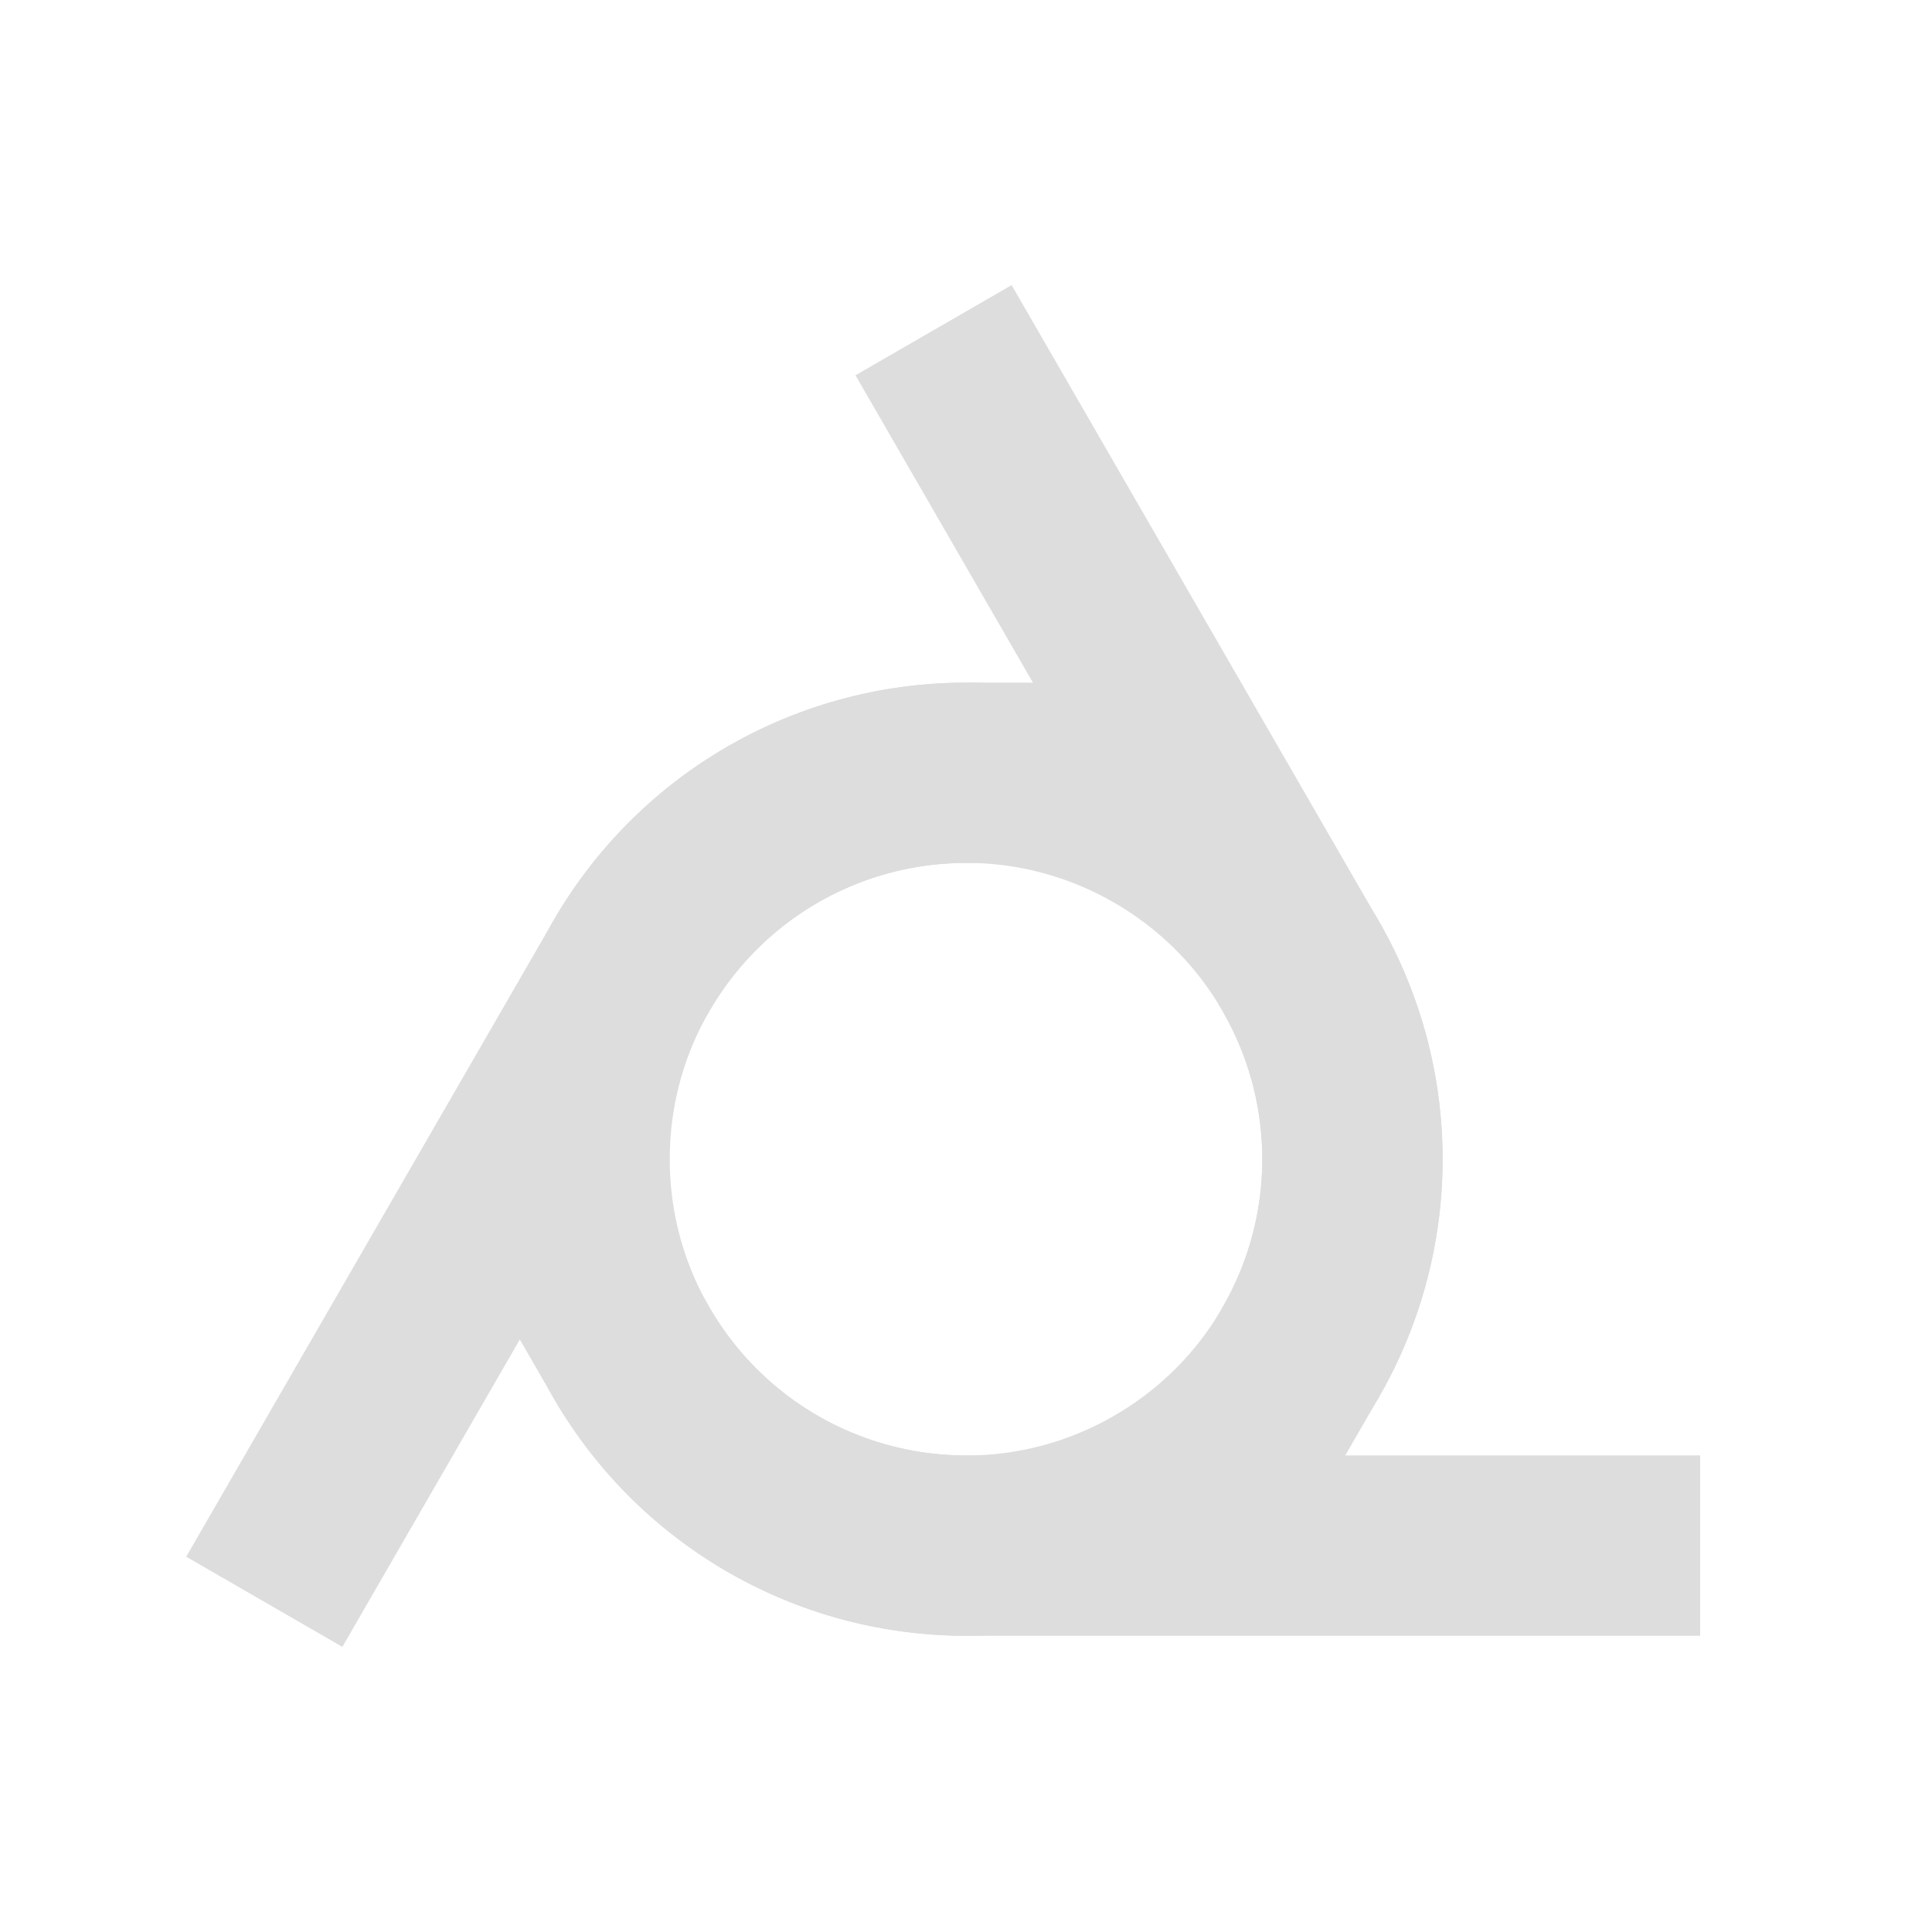
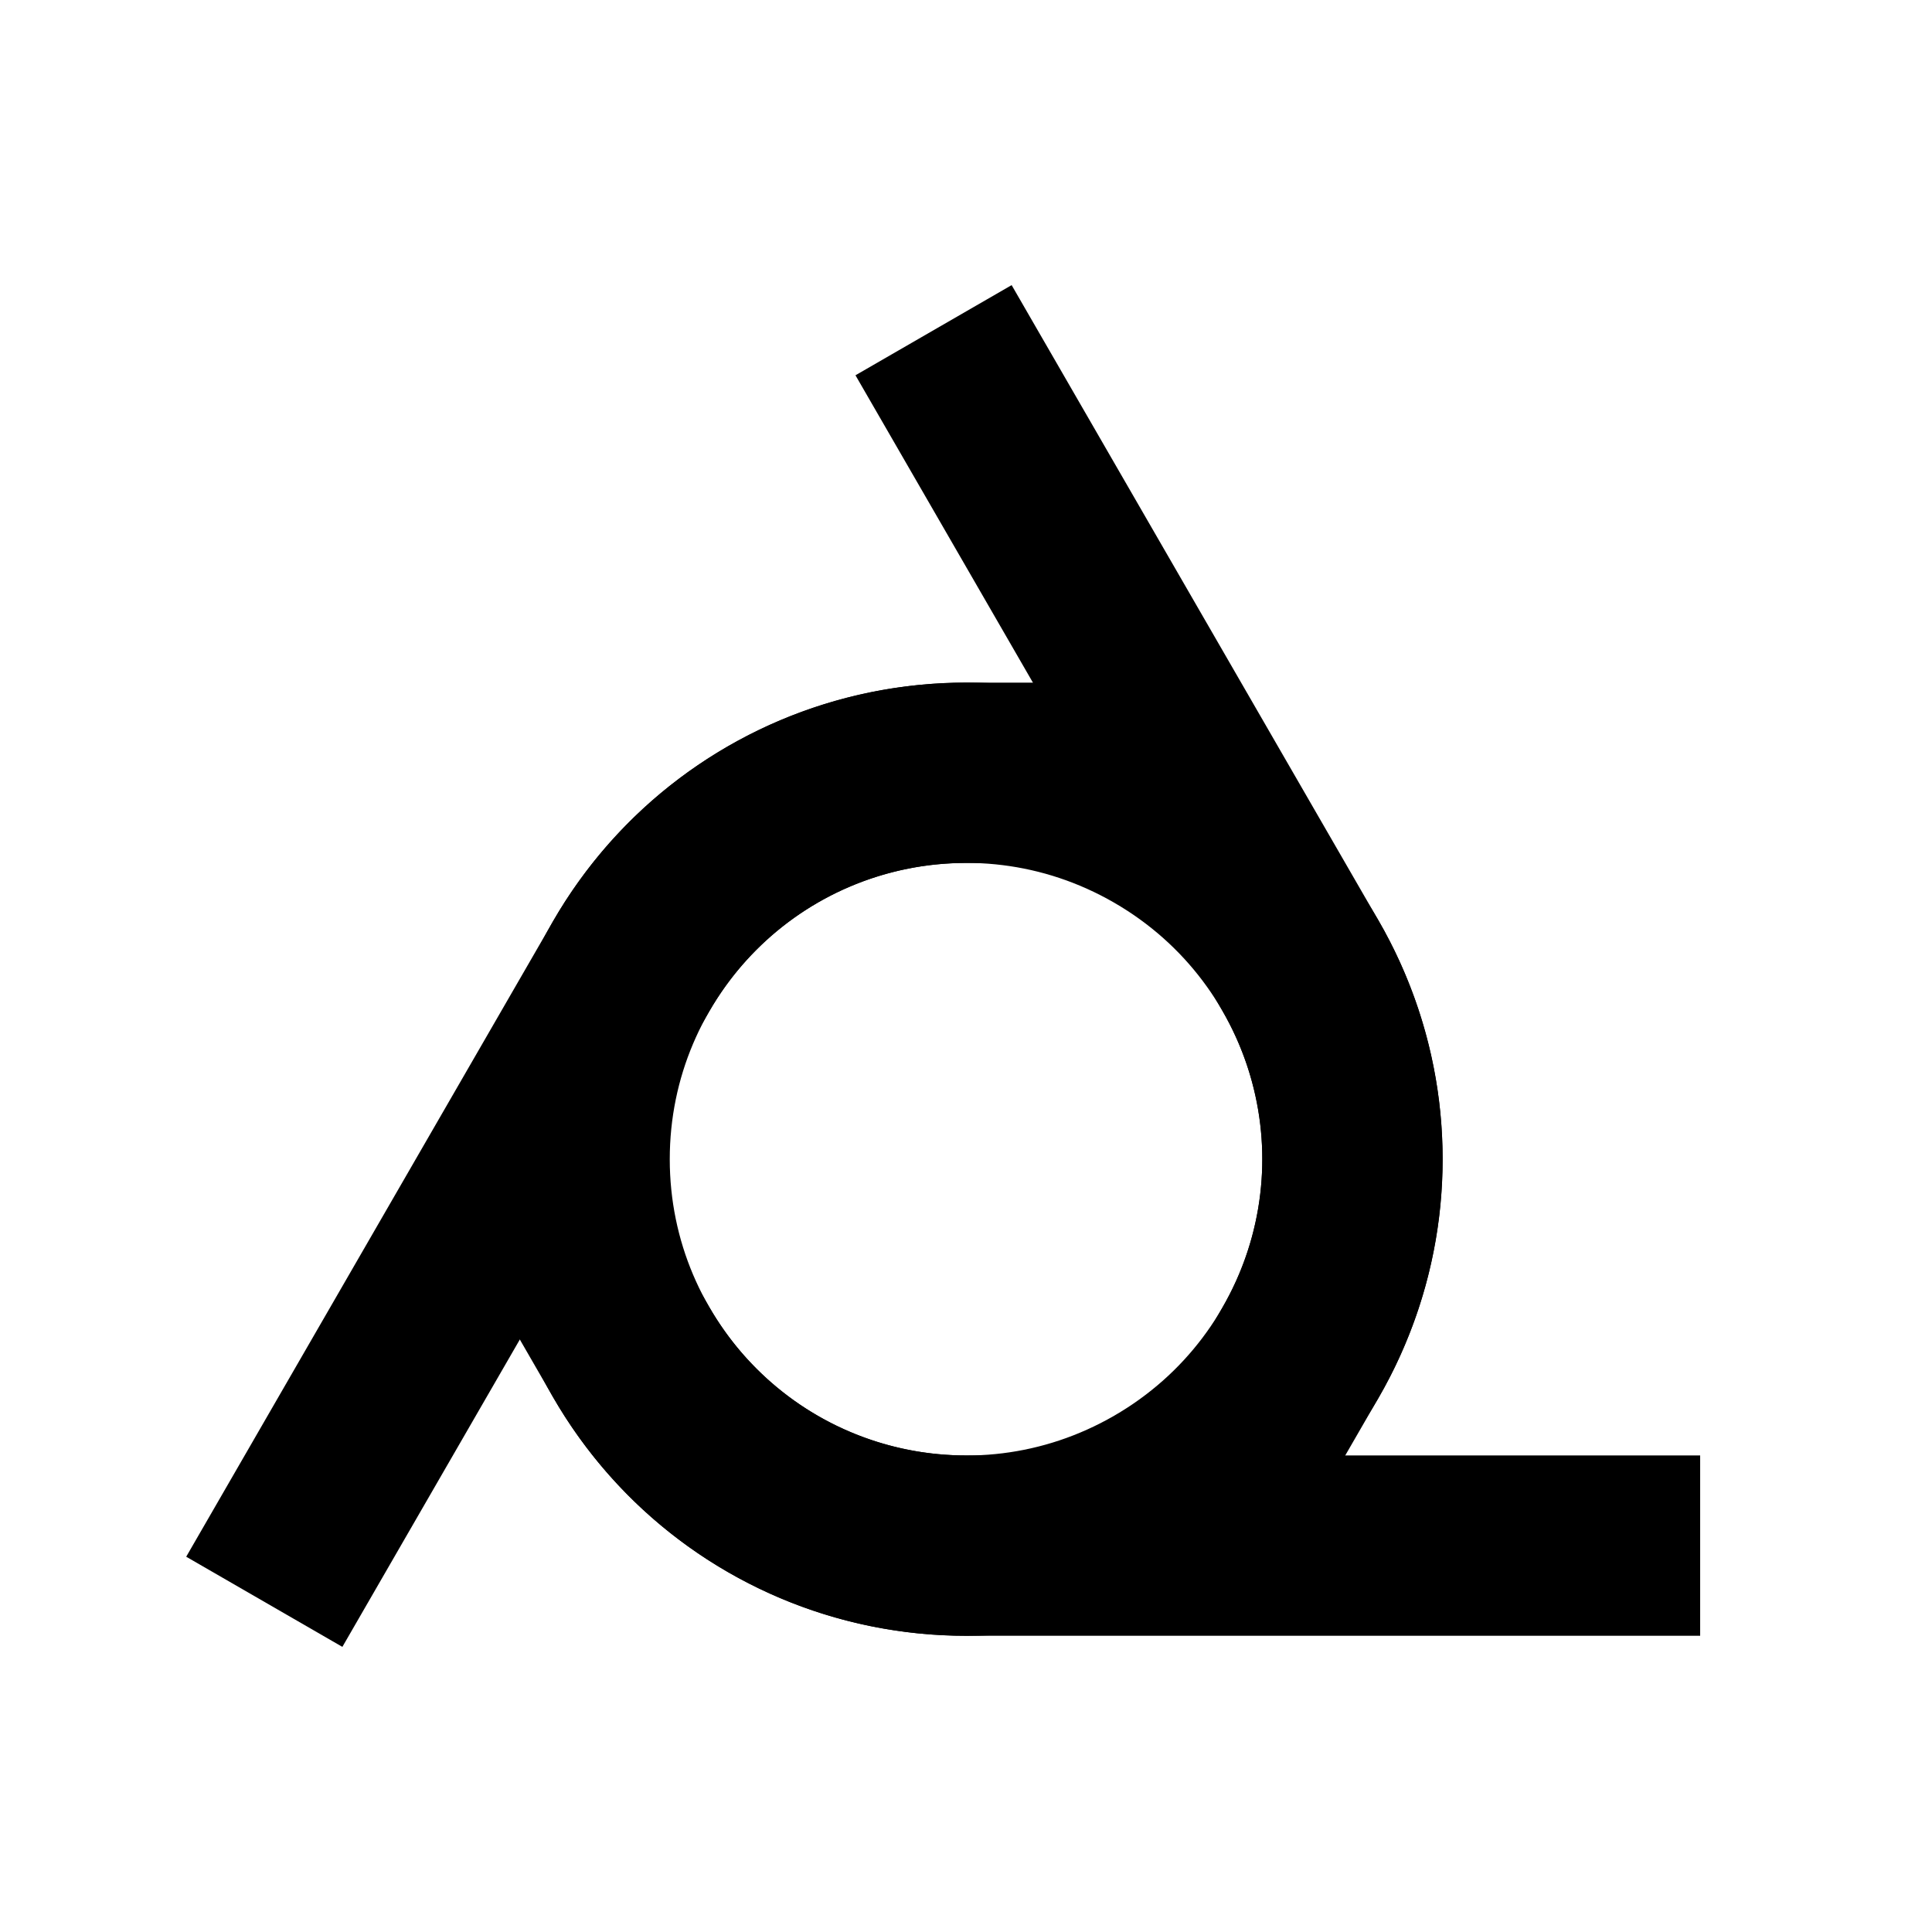
- <svg xmlns="http://www.w3.org/2000/svg" class="vector" width="300px" height="300px" baseProfile="full" version="1.1" style="fill:none;stroke:#DDD;stroke-width:28px;stroke-linecap:square;">
+ <svg xmlns="http://www.w3.org/2000/svg" class="vector" width="300px" height="300px" baseProfile="full" version="1.1" style="fill:none;stroke:#000;stroke-width:28px;stroke-linecap:square;">
  <g transform="translate(0,30)">
    <g transform="translate(150,150),rotate(120,0,0)">
      <path d="M0,-60 a60,60 0 1,0 0,120 l100,0" />
    </g>
    <g transform="translate(150,150),rotate(240,0,0)">
      <path d="M0,-60 a60,60 0 1,0 0,120 l100,0" />
    </g>
    <g transform="translate(150,150),rotate(0,0,0)">
      <path d="M0,-60 a60,60 0 1,0 0,120 l100,0" />
    </g>
  </g>
</svg>
